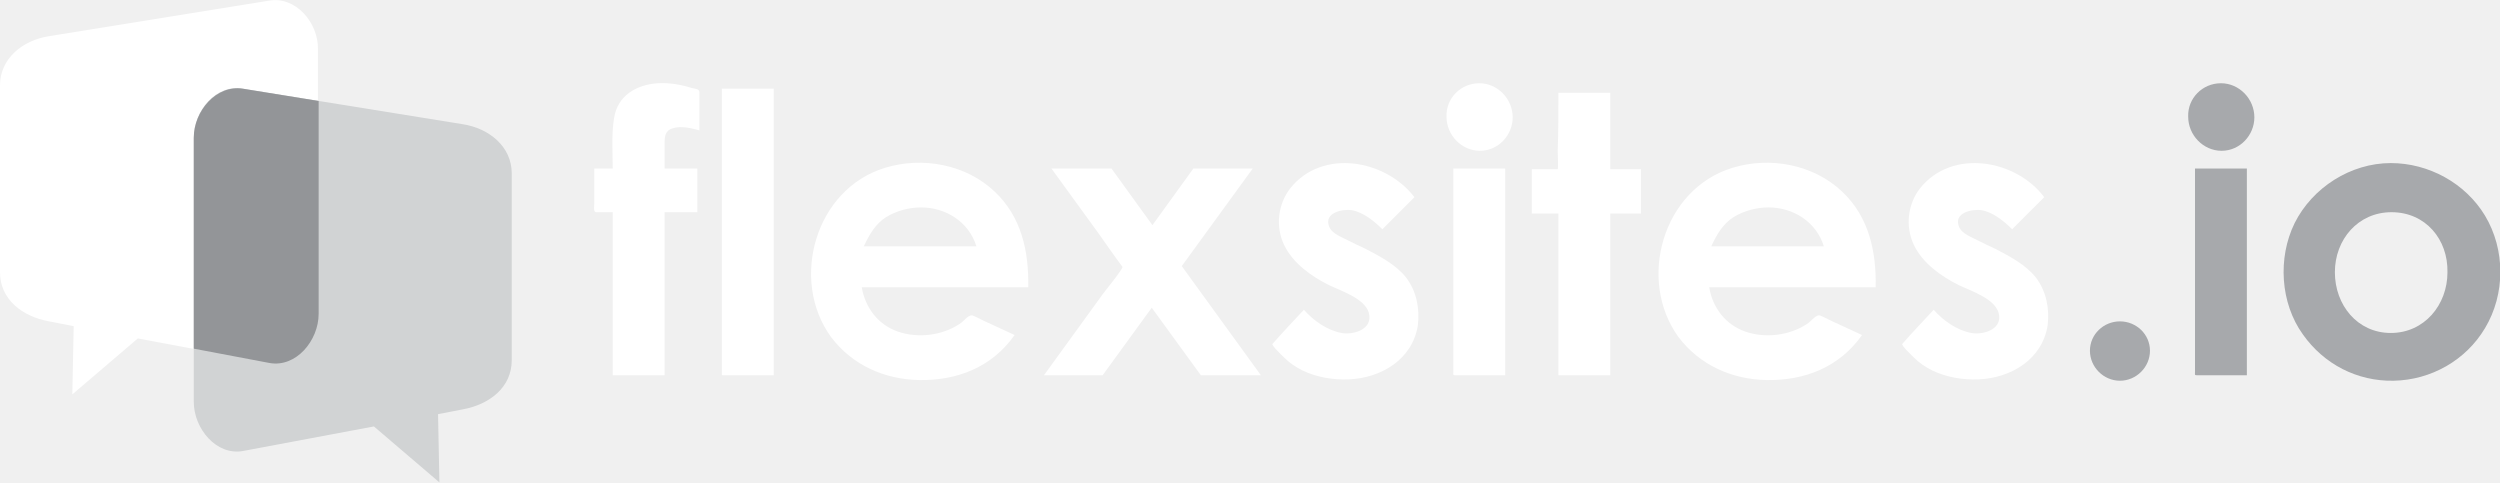
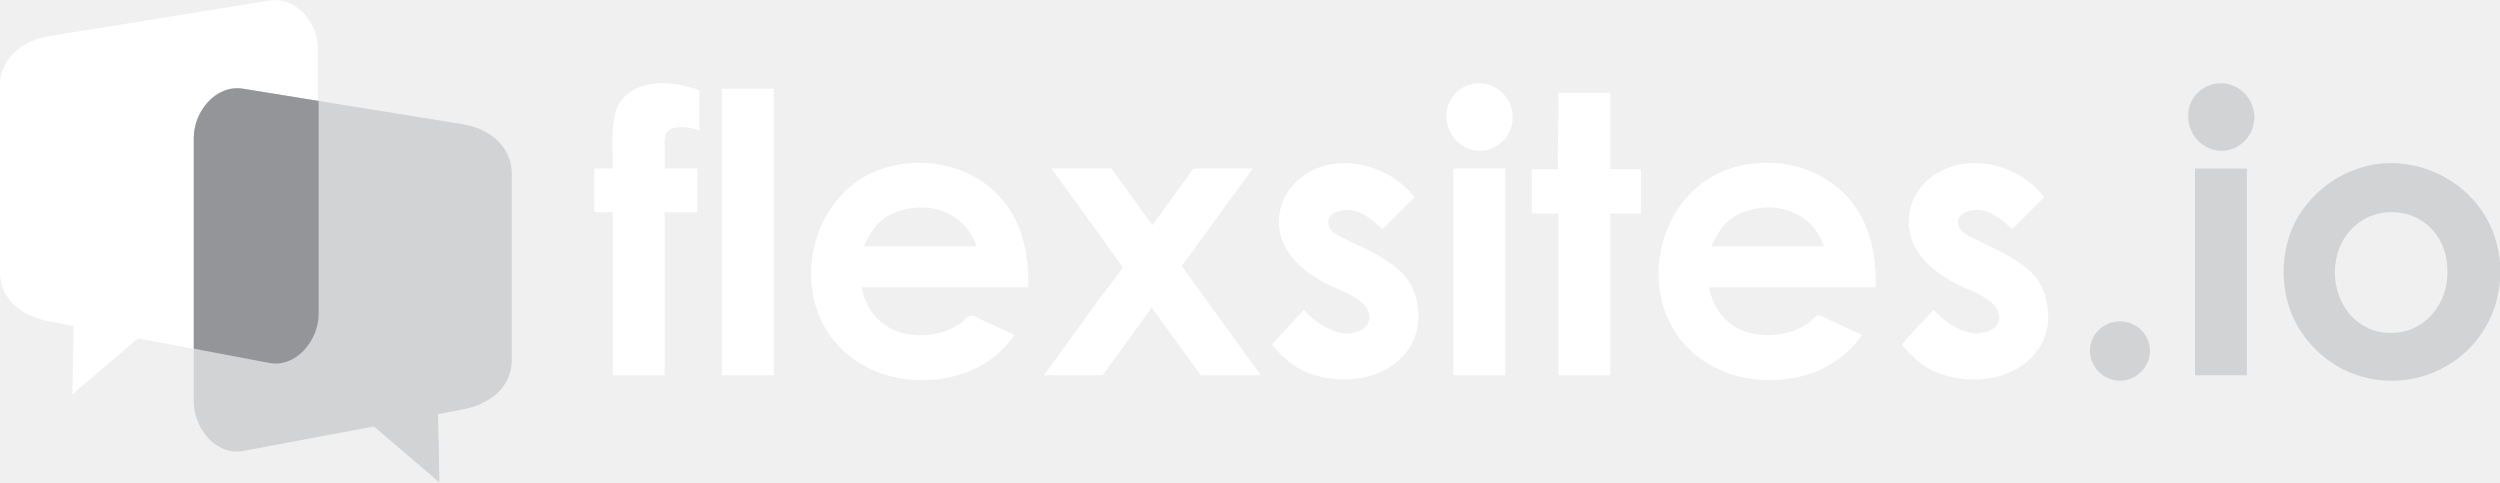
<svg xmlns="http://www.w3.org/2000/svg" version="1.1" id="Layer_1" x="0px" y="0px" viewBox="-122 361.3 366.4 70.7" enable-background="new -122 361.3 366.4 70.7" xml:space="preserve">
  <rect x="-229.1" y="668.1" fill="#FFFFFF" width="629.7" height="181" />
  <rect x="-229.1" y="487.1" width="629.7" height="181" />
  <path fill="#FFFFFF" d="M-82.6,361.4l-32.2,5.2c-3.9,0.6-7.2,3.3-7.2,7.2v27.4c0,4,3.3,6.5,7.2,7.2l3.6,0.7l-0.2,10l9.6-8.2  l19.2,3.6c3.9,0.7,7.2-3.3,7.2-7.2v-38.7C-75.3,364.6-78.7,360.7-82.6,361.4z" />
  <path fill="#D1D3D4" d="M-86.4,374.3l32.2,5.2c3.9,0.6,7.2,3.3,7.2,7.2v27.4c0,4-3.3,6.5-7.2,7.2l-3.6,0.7l0.2,10l-9.6-8.2  l-19.2,3.6c-3.9,0.7-7.2-3.3-7.2-7.2v-38.7C-93.6,377.5-90.3,373.6-86.4,374.3z" />
  <path fill="#939598" d="M-93.6,412.4l11.1,2.1c3.9,0.7,7.2-3.3,7.2-7.2v-31.2l-11.1-1.8c-3.9-0.6-7.2,3.3-7.2,7.2  C-93.6,381.5-93.6,412.4-93.6,412.4z" />
  <g>
    <g>
      <path fill="#F58220" d="M-82.6,542.4l-32.2,5.2c-3.9,0.6-7.2,3.3-7.2,7.2v27.4c0,4,3.3,6.5,7.2,7.2l3.6,0.7l-0.2,10l9.6-8.2    l19.2,3.6c3.9,0.7,7.2-3.3,7.2-7.2v-38.6C-75.3,545.6-78.7,541.7-82.6,542.4z" />
      <path fill="#D1D3D4" d="M-86.4,555.3l32.2,5.2c3.9,0.6,7.2,3.3,7.2,7.2v27.4c0,4-3.3,6.5-7.2,7.2l-3.6,0.7l0.2,10l-9.6-8.2    l-19.2,3.6c-3.9,0.7-7.2-3.3-7.2-7.2v-38.6C-93.6,558.5-90.3,554.6-86.4,555.3z" />
      <path fill="#939598" d="M-93.6,593.4l11.1,2.1c3.9,0.7,7.2-3.3,7.2-7.2v-31.2l-11.1-1.8c-3.9-0.6-7.2,3.3-7.2,7.2    C-93.6,562.5-93.6,593.4-93.6,593.4z" />
    </g>
    <g>
      <path fill="#F58220" d="M-4.9,573.2l-6.3,3.5c-1.2-1.2-2.4-2.1-3.5-2.6c-1.2-0.5-2.5-0.7-4.1-0.7c-2.8,0-5.1,0.8-6.9,2.5    c-1.7,1.7-2.6,3.9-2.6,6.5c0,2.6,0.8,4.7,2.5,6.3c1.7,1.6,3.9,2.5,6.7,2.5c3.4,0,6-1.2,7.9-3.5l6,4.1c-3.3,4.2-7.8,6.3-13.8,6.3    c-5.3,0-9.5-1.6-12.5-4.7c-3-3.2-4.5-6.9-4.5-11.1c0-2.9,0.7-5.6,2.2-8.1s3.5-4.4,6.1-5.8c2.6-1.4,5.6-2.1,8.8-2.1    c3,0,5.7,0.6,8.1,1.8S-6.4,571-4.9,573.2L-4.9,573.2z M12.2,566.3c2.9,0,5.6,0.7,8.1,2.1c2.5,1.4,4.5,3.4,5.9,5.8    c1.4,2.5,2.1,5.1,2.1,7.9c0,2.9-0.7,5.5-2.1,8c-1.4,2.5-3.4,4.4-5.8,5.8c-2.5,1.4-5.2,2.1-8.1,2.1c-4.3,0-8.1-1.5-11.1-4.6    c-3-3.1-4.6-6.8-4.6-11.3c0-4.7,1.7-8.7,5.2-11.8C4.8,567.6,8.3,566.3,12.2,566.3L12.2,566.3z M12.3,573.4c-2.4,0-4.3,0.8-5.9,2.5    c-1.6,1.6-2.3,3.7-2.3,6.3c0,2.6,0.8,4.8,2.3,6.4c1.5,1.6,3.5,2.5,5.9,2.5s4.4-0.8,5.9-2.5c1.6-1.7,2.4-3.8,2.4-6.4    c0-2.6-0.8-4.7-2.3-6.3C16.7,574.2,14.7,573.4,12.3,573.4L12.3,573.4z M32.8,567h7.6v3.5c1.3-1.4,2.7-2.5,4.3-3.2s3.3-1.1,5.2-1.1    s3.6,0.5,5.1,1.4s2.7,2.3,3.7,4.1c1.2-1.8,2.7-3.1,4.4-4.1c1.8-0.9,3.7-1.4,5.8-1.4c2.2,0,4,0.5,5.7,1.5c1.6,1,2.8,2.3,3.5,3.9    s1.1,4.2,1.1,7.9v17.8h-7.7v-15.4c0-3.4-0.4-5.8-1.3-7c-0.9-1.2-2.1-1.8-3.8-1.8c-1.3,0-2.5,0.4-3.5,1.1s-1.8,1.8-2.3,3.1    s-0.8,3.4-0.8,6.3v13.7h-7.7v-14.7c0-2.7-0.2-4.7-0.6-5.9c-0.4-1.2-1-2.1-1.8-2.7s-1.8-0.9-2.9-0.9c-1.3,0-2.4,0.4-3.4,1.1    c-1,0.8-1.8,1.8-2.3,3.2c-0.5,1.4-0.8,3.5-0.8,6.4v13.5h-7.6V567H32.8z M115.3,584.4H90.9c0.4,2.1,1.3,3.9,2.8,5.1    c1.5,1.3,3.5,1.9,5.9,1.9c2.8,0,5.3-1,7.3-3l6.4,3c-1.6,2.3-3.5,3.9-5.7,5c-2.2,1.1-4.9,1.6-7.9,1.6c-4.8,0-8.6-1.5-11.6-4.5    s-4.5-6.8-4.5-11.3c0-4.6,1.5-8.5,4.5-11.5c3-3.1,6.7-4.6,11.2-4.6c4.8,0,8.7,1.5,11.6,4.6c3,3.1,4.5,7.1,4.5,12.1L115.3,584.4    L115.3,584.4z M107.6,578.4c-0.5-1.7-1.5-3.1-3-4.1c-1.5-1.1-3.2-1.6-5.1-1.6c-2.1,0-4,0.6-5.6,1.8c-1,0.7-1.9,2.1-2.8,3.9    L107.6,578.4L107.6,578.4z M142.2,555.4h7.6v42h-7.6v-3.2c-1.5,1.4-3,2.4-4.5,3.1c-1.5,0.6-3.1,0.9-4.9,0.9    c-3.9,0-7.3-1.5-10.2-4.6c-2.9-3-4.3-6.8-4.3-11.3c0-4.7,1.4-8.5,4.1-11.5c2.8-3,6.1-4.5,10.1-4.5c1.8,0,3.5,0.4,5.1,1    c1.6,0.7,3.1,1.7,4.4,3.1v-15H142.2z M134.2,573.3c-2.4,0-4.3,0.8-5.9,2.5c-1.6,1.7-2.3,3.8-2.3,6.4c0,2.6,0.8,4.8,2.4,6.5    c1.6,1.7,3.5,2.5,5.9,2.5c2.4,0,4.4-0.8,6-2.5c1.6-1.7,2.4-3.8,2.4-6.5c0-2.6-0.8-4.8-2.4-6.4    C138.6,574.1,136.7,573.3,134.2,573.3L134.2,573.3z M158.9,554.6c1.3,0,2.5,0.5,3.4,1.4c1,1,1.4,2.1,1.4,3.5    c0,1.4-0.5,2.5-1.4,3.5c-1,1-2.1,1.4-3.4,1.4c-1.4,0-2.5-0.5-3.5-1.5s-1.4-2.2-1.4-3.5s0.5-2.5,1.4-3.4    C156.4,555,157.5,554.6,158.9,554.6L158.9,554.6z M155.1,567h7.6v30.3h-7.6V567L155.1,567z M190.4,567h7.6v30.3h-7.6v-3.2    c-1.5,1.4-3,2.4-4.5,3.1c-1.5,0.6-3.1,0.9-4.9,0.9c-3.9,0-7.3-1.5-10.2-4.6c-2.9-3-4.3-6.8-4.3-11.3c0-4.7,1.4-8.5,4.1-11.5    c2.8-3,6.1-4.5,10.1-4.5c1.8,0,3.5,0.4,5.1,1c1.6,0.7,3.1,1.7,4.4,3.1V567H190.4z M182.4,573.3c-2.4,0-4.3,0.8-5.9,2.5    s-2.3,3.8-2.3,6.4c0,2.6,0.8,4.8,2.4,6.5c1.6,1.7,3.5,2.5,5.9,2.5s4.4-0.8,6-2.5c1.6-1.7,2.4-3.8,2.4-6.5c0-2.6-0.8-4.8-2.4-6.4    C186.8,574.1,184.8,573.3,182.4,573.3L182.4,573.3z M204,567h7.6v3.1c1.7-1.5,3.3-2.5,4.7-3c1.4-0.6,2.8-0.9,4.3-0.9    c3,0,5.6,1.1,7.7,3.2c1.8,1.8,2.6,4.4,2.6,7.9v20h-7.5V584c0-3.6-0.2-6-0.5-7.2s-0.9-2.1-1.7-2.7c-0.8-0.6-1.8-0.9-3-0.9    c-1.5,0-2.9,0.5-4,1.5s-1.9,2.5-2.3,4.3c-0.2,1-0.3,3-0.3,6.2v12.1H204V567z" />
      <path fill="#A7A9AC" d="M240.8,589.4c1.2,0,2.2,0.4,3.1,1.3c0.9,0.8,1.3,1.9,1.3,3.1s-0.4,2.2-1.3,3.1s-1.9,1.3-3.1,1.3    s-2.2-0.4-3.1-1.3s-1.3-1.9-1.3-3.1s0.4-2.2,1.3-3.1C238.6,589.8,239.6,589.4,240.8,589.4L240.8,589.4z M254,554.6    c1.3,0,2.5,0.5,3.4,1.4c1,1,1.4,2.1,1.4,3.5c0,1.4-0.5,2.5-1.4,3.5c-1,1-2.1,1.4-3.4,1.4c-1.4,0-2.5-0.5-3.5-1.5s-1.4-2.2-1.4-3.5    s0.5-2.5,1.4-3.4C251.5,555,252.7,554.6,254,554.6L254,554.6z M250.2,567h7.6v30.3h-7.6V567L250.2,567z M277.3,566.3    c2.9,0,5.6,0.7,8.1,2.1c2.5,1.4,4.5,3.4,5.9,5.8c1.4,2.5,2.1,5.1,2.1,7.9c0,2.9-0.7,5.5-2.1,8s-3.4,4.4-5.8,5.8    c-2.5,1.4-5.2,2.1-8.1,2.1c-4.3,0-8.1-1.5-11.1-4.6c-3-3.1-4.6-6.8-4.6-11.3c0-4.7,1.7-8.7,5.2-11.8    C269.9,567.6,273.4,566.3,277.3,566.3L277.3,566.3z M277.4,573.4c-2.4,0-4.3,0.8-5.9,2.5c-1.6,1.7-2.3,3.7-2.3,6.3    c0,2.6,0.8,4.8,2.3,6.4c1.5,1.6,3.5,2.5,5.9,2.5s4.4-0.8,5.9-2.5c1.6-1.7,2.4-3.8,2.4-6.4c0-2.6-0.8-4.7-2.3-6.3    C281.8,574.2,279.9,573.4,277.4,573.4z" />
    </g>
  </g>
  <g>
    <g>
      <path fill="#8F8F8F" d="M-82.6,723.4l-32.2,5.2c-3.9,0.6-7.2,3.3-7.2,7.2v27.4c0,4,3.3,6.5,7.2,7.2l3.6,0.7l-0.2,10l9.6-8.2    l19.2,3.6c3.9,0.7,7.2-3.3,7.2-7.2v-38.6C-75.3,726.6-78.7,722.7-82.6,723.4z" />
      <path fill="#C1C1C1" d="M-86.4,736.3l32.2,5.2c3.9,0.6,7.2,3.3,7.2,7.2V776c0,4-3.3,6.5-7.2,7.2l-3.6,0.7l0.2,10l-9.6-8.2    l-19.2,3.6c-3.9,0.7-7.2-3.3-7.2-7.2v-38.6C-93.6,739.5-90.3,735.6-86.4,736.3z" />
      <path fill="#707070" d="M-93.6,774.4l11.1,2.1c3.9,0.7,7.2-3.3,7.2-7.2v-31.2l-11.1-1.8c-3.9-0.6-7.2,3.3-7.2,7.2    C-93.6,743.5-93.6,774.4-93.6,774.4z" />
    </g>
    <path fill="#8F8F8F" d="M-4.9,754.2l-6.3,3.5c-1.2-1.2-2.4-2.1-3.5-2.6c-1.2-0.5-2.5-0.7-4.1-0.7c-2.8,0-5.1,0.8-6.9,2.5   c-1.7,1.7-2.6,3.9-2.6,6.5s0.8,4.7,2.5,6.3s3.9,2.5,6.7,2.5c3.4,0,6-1.2,7.9-3.5l6,4.1c-3.3,4.2-7.8,6.3-13.8,6.3   c-5.3,0-9.5-1.6-12.5-4.7c-3-3.2-4.5-6.9-4.5-11.1c0-2.9,0.7-5.6,2.2-8.1s3.5-4.4,6.1-5.8c2.6-1.4,5.6-2.1,8.8-2.1   c3,0,5.7,0.6,8.1,1.8S-6.4,752-4.9,754.2L-4.9,754.2z M204,748h7.6v3.1c1.7-1.5,3.3-2.5,4.7-3c1.4-0.6,2.8-0.9,4.3-0.9   c3,0,5.6,1.1,7.7,3.2c1.8,1.8,2.6,4.4,2.6,7.9v20h-7.5V765c0-3.6-0.2-6-0.5-7.2c-0.3-1.2-0.9-2.1-1.7-2.7c-0.8-0.6-1.8-0.9-3-0.9   c-1.5,0-2.9,0.5-4,1.5s-1.9,2.5-2.3,4.3c-0.2,1-0.3,3-0.3,6.2v12.1H204V748L204,748z M190.4,748h7.6v30.3h-7.6v-3.2   c-1.5,1.4-3,2.4-4.5,3.1c-1.5,0.6-3.1,0.9-4.9,0.9c-3.9,0-7.3-1.5-10.2-4.6c-2.9-3-4.3-6.8-4.3-11.3c0-4.7,1.4-8.5,4.1-11.5   c2.8-3,6.1-4.5,10.1-4.5c1.8,0,3.5,0.4,5.1,1c1.6,0.7,3.1,1.7,4.4,3.1V748H190.4z M182.4,754.3c-2.4,0-4.3,0.8-5.9,2.5   s-2.3,3.8-2.3,6.4c0,2.6,0.8,4.8,2.4,6.5c1.6,1.7,3.5,2.5,5.9,2.5s4.4-0.8,6-2.5c1.6-1.7,2.4-3.8,2.4-6.5c0-2.6-0.8-4.8-2.4-6.4   C186.8,755.1,184.8,754.3,182.4,754.3L182.4,754.3z M158.9,735.6c1.3,0,2.5,0.5,3.4,1.4c1,1,1.4,2.1,1.4,3.5c0,1.4-0.5,2.5-1.4,3.5   c-1,1-2.1,1.4-3.4,1.4c-1.4,0-2.5-0.5-3.5-1.5s-1.4-2.2-1.4-3.5s0.5-2.5,1.4-3.4C156.4,736,157.5,735.6,158.9,735.6L158.9,735.6z    M155.1,748h7.6v30.3h-7.6V748L155.1,748z M142.2,736.3h7.6v42h-7.6v-3.2c-1.5,1.4-3,2.4-4.5,3.1c-1.5,0.6-3.1,0.9-4.9,0.9   c-3.9,0-7.3-1.5-10.2-4.6c-2.9-3-4.3-6.8-4.3-11.3c0-4.7,1.4-8.5,4.1-11.5c2.8-3,6.1-4.5,10.1-4.5c1.8,0,3.5,0.4,5.1,1   c1.6,0.7,3.1,1.7,4.4,3.1v-15H142.2z M134.2,754.3c-2.4,0-4.3,0.8-5.9,2.5c-1.6,1.7-2.3,3.8-2.3,6.4c0,2.6,0.8,4.8,2.4,6.5   c1.6,1.7,3.5,2.5,5.9,2.5c2.4,0,4.4-0.8,6-2.5c1.6-1.7,2.4-3.8,2.4-6.5c0-2.6-0.8-4.8-2.4-6.4C138.6,755.1,136.7,754.3,134.2,754.3   L134.2,754.3z M115.3,765.4H90.9c0.4,2.1,1.3,3.9,2.8,5.1c1.5,1.3,3.5,1.9,5.9,1.9c2.8,0,5.3-1,7.3-3l6.4,3c-1.6,2.3-3.5,3.9-5.7,5   c-2.2,1.1-4.9,1.6-7.9,1.6c-4.8,0-8.6-1.5-11.6-4.5s-4.5-6.8-4.5-11.3c0-4.6,1.5-8.5,4.5-11.5c3-3.1,6.7-4.6,11.2-4.6   c4.8,0,8.7,1.5,11.6,4.6c3,3.1,4.5,7.1,4.5,12.1L115.3,765.4L115.3,765.4z M107.6,759.4c-0.5-1.7-1.5-3.1-3-4.1   c-1.5-1.1-3.2-1.6-5.1-1.6c-2.1,0-4,0.6-5.6,1.8c-1,0.7-1.9,2.1-2.8,3.9L107.6,759.4L107.6,759.4z M32.8,748h7.6v3.5   c1.3-1.4,2.7-2.5,4.3-3.2s3.3-1.1,5.2-1.1s3.6,0.5,5.1,1.4s2.7,2.3,3.7,4.1c1.2-1.8,2.7-3.1,4.4-4.1c1.8-0.9,3.7-1.4,5.8-1.4   c2.2,0,4,0.5,5.7,1.5c1.6,1,2.8,2.3,3.5,3.9s1.1,4.2,1.1,7.9v17.8h-7.7v-15.4c0-3.4-0.4-5.8-1.3-7c-0.9-1.2-2.1-1.8-3.8-1.8   c-1.3,0-2.5,0.4-3.5,1.1s-1.8,1.8-2.3,3.1c-0.5,1.3-0.8,3.4-0.8,6.3v13.7h-7.7v-14.7c0-2.7-0.2-4.7-0.6-5.9c-0.4-1.2-1-2.1-1.8-2.7   c-0.8-0.6-1.8-0.9-2.9-0.9c-1.3,0-2.4,0.4-3.4,1.1c-1,0.8-1.8,1.8-2.3,3.2c-0.5,1.4-0.8,3.5-0.8,6.4v13.5h-7.6V748H32.8z    M12.2,747.3c2.9,0,5.6,0.7,8.1,2.1c2.5,1.4,4.5,3.4,5.9,5.8c1.4,2.5,2.1,5.1,2.1,7.9c0,2.9-0.7,5.5-2.1,8   c-1.4,2.5-3.4,4.4-5.8,5.8c-2.5,1.4-5.2,2.1-8.1,2.1c-4.3,0-8.1-1.5-11.1-4.6c-3.1-3.1-4.6-6.8-4.6-11.3c0-4.7,1.7-8.7,5.2-11.8   C4.8,748.6,8.3,747.3,12.2,747.3L12.2,747.3z M12.3,754.4c-2.4,0-4.3,0.8-5.9,2.5c-1.6,1.6-2.3,3.7-2.3,6.3c0,2.6,0.8,4.8,2.3,6.4   s3.5,2.5,5.9,2.5s4.4-0.8,5.9-2.5c1.6-1.7,2.4-3.8,2.4-6.4c0-2.6-0.8-4.7-2.3-6.3C16.7,755.2,14.7,754.4,12.3,754.4z" />
    <path fill="#707070" d="M240.8,770.4c1.2,0,2.2,0.4,3.1,1.3c0.9,0.8,1.3,1.9,1.3,3.1s-0.4,2.2-1.3,3.1c-0.9,0.9-1.9,1.3-3.1,1.3   s-2.2-0.4-3.1-1.3c-0.9-0.9-1.3-1.9-1.3-3.1s0.4-2.2,1.3-3.1C238.6,770.8,239.6,770.4,240.8,770.4L240.8,770.4z M277.3,747.3   c2.9,0,5.6,0.7,8.1,2.1c2.5,1.4,4.5,3.4,5.9,5.8c1.4,2.5,2.1,5.1,2.1,7.9c0,2.9-0.7,5.5-2.1,8s-3.4,4.4-5.8,5.8   c-2.5,1.4-5.2,2.1-8.1,2.1c-4.3,0-8.1-1.5-11.1-4.6c-3.1-3.1-4.6-6.8-4.6-11.3c0-4.7,1.7-8.7,5.2-11.8   C269.9,748.6,273.4,747.3,277.3,747.3L277.3,747.3z M277.4,754.4c-2.4,0-4.3,0.8-5.9,2.5c-1.6,1.6-2.3,3.7-2.3,6.3   c0,2.6,0.8,4.8,2.3,6.4s3.5,2.5,5.9,2.5s4.4-0.8,5.9-2.5c1.6-1.7,2.4-3.8,2.4-6.4c0-2.6-0.8-4.7-2.3-6.3   C281.8,755.2,279.9,754.4,277.4,754.4L277.4,754.4z M254,735.6c1.3,0,2.5,0.5,3.4,1.4c1,1,1.4,2.1,1.4,3.5c0,1.4-0.5,2.5-1.4,3.5   c-1,1-2.1,1.4-3.4,1.4c-1.4,0-2.5-0.5-3.5-1.5s-1.4-2.2-1.4-3.5s0.5-2.5,1.4-3.4C251.5,736,252.7,735.6,254,735.6L254,735.6z    M250.2,748h7.6v30.3h-7.6V748z" />
  </g>
  <g>
    <path fill="#FFFFFF" d="M-34.9,386h2.7c0-2.4-0.2-5,0.2-7.4c0.5-3.3,3.3-4.9,6.4-5.1c1.7-0.1,3.4,0.2,5,0.7   c0.4,0.1,1.1,0.1,1.1,0.6c0,0.3,0,0.7,0,1c0,1.5,0,3,0,4.6c-1.2-0.3-2.6-0.7-3.9-0.3c-1.1,0.3-1.2,1.2-1.2,2.2c0,1.2,0,2.5,0,3.7   h4.8v6.4h-4.8v23.9h-7.6v-23.9c-0.8,0-1.6,0-2.4,0c-0.5,0-0.3-0.9-0.3-1.3C-34.9,389.5-34.9,387.7-34.9,386z" />
    <path fill="#FFFFFF" d="M-16.2,374.3h7.6v42c-2.4,0-4.9,0-7.3,0c-0.4,0-0.3,0-0.3-0.4c0-0.6,0-1.2,0-1.7c0-5.3,0-10.6,0-16   C-16.2,390.2-16.2,382.3-16.2,374.3z" />
    <path fill="#FFFFFF" d="M28.7,403.4H4.3c0.5,3,2.4,5.5,5.3,6.5s6.4,0.6,9-1.1c0.7-0.4,1.4-1.6,2.1-1.2c0.7,0.3,1.4,0.7,2.1,1   c1.3,0.6,2.6,1.2,3.9,1.8c-3.3,4.7-8.4,6.7-14,6.6c-5.1-0.1-9.8-2.2-12.9-6.3c-6.1-8.4-2.3-21.7,7.9-24.8   c5.5-1.7,11.9-0.5,16.1,3.5C27.7,393.1,28.8,398.1,28.7,403.4z M21.1,397.4c-1.1-3.6-4.5-5.7-8.1-5.7c-1.8,0-3.6,0.5-5.1,1.4   c-1.6,1-2.5,2.6-3.3,4.3C10.1,397.4,15.6,397.4,21.1,397.4z" />
    <path fill="#FFFFFF" d="M32.1,386h8.8l6,8.3l6-8.3h8.7l-10.4,14.3l11.6,16H54l-7.2-9.9l-7.2,9.9H31c2.9-4,5.8-8,8.7-12   c0.2-0.3,3-3.7,2.8-3.9c-1.2-1.6-2.3-3.2-3.5-4.9C36.7,392.3,34.4,389.2,32.1,386z" />
    <path fill="#FFFFFF" d="M85.3,390.2l-4.7,4.7c-1.2-1.2-2.8-2.5-4.5-2.8c-1.4-0.2-4.1,0.4-3.3,2.4c0.4,1.1,2,1.6,2.9,2.1   c0.8,0.4,1.6,0.8,2.5,1.2c2.1,1.1,4.4,2.3,5.9,4.2c1.5,2,2,4.5,1.7,7c-0.8,5-5.4,7.7-10.1,7.9c-2.3,0.1-4.7-0.3-6.8-1.3   c-1-0.5-1.9-1.1-2.7-1.9c-0.2-0.2-1.9-1.8-1.7-2c1.5-1.7,3.1-3.4,4.6-5c1.4,1.6,3.4,3,5.5,3.4c1.6,0.3,4.3-0.4,4.1-2.5   c-0.2-2.4-4-3.6-5.9-4.5c-2.6-1.3-5.3-3.2-6.6-5.9c-1.3-2.7-0.9-6,0.9-8.3C71.8,383,81.1,384.7,85.3,390.2z" />
    <path fill="#FFFFFF" d="M94.8,373.5c2.7,0,4.9,2.3,4.9,5c0,2.6-2.1,4.9-4.8,4.9s-4.9-2.3-4.9-5C89.9,375.7,92.1,373.5,94.8,373.5z    M91,386h7.6v30.3c-2.4,0-4.9,0-7.3,0c-0.4,0-0.3-0.1-0.3-0.5c0-0.8,0-1.5,0-2.3c0-6,0-12,0-18C91,392.3,91,389.2,91,386z" />
    <path fill="#FFFFFF" d="M106.4,374.9h7.6v11.2h4.5v6.5H114v23.7h-7.6v-23.7h-3.9v-6.5c1.3,0,2.6,0,3.8,0c0.1,0,0-2.5,0-2.7   C106.4,380.5,106.4,377.7,106.4,374.9z" />
    <path fill="#FFFFFF" d="M152.9,403.4h-24.4c0.5,3,2.4,5.5,5.3,6.5s6.4,0.6,9-1.1c0.7-0.4,1.4-1.6,2.1-1.2c0.7,0.3,1.4,0.7,2.1,1   c1.3,0.6,2.6,1.2,3.9,1.8c-3.3,4.7-8.4,6.7-14,6.6c-5.1-0.1-9.8-2.2-12.9-6.3c-6.1-8.4-2.3-21.7,7.9-24.8   c5.5-1.7,11.9-0.5,16.1,3.5C151.9,393.1,153,398.1,152.9,403.4z M145.3,397.4c-1.1-3.6-4.5-5.7-8.1-5.7c-1.8,0-3.6,0.5-5.1,1.4   c-1.6,1-2.5,2.6-3.3,4.3C134.3,397.4,139.8,397.4,145.3,397.4z" />
    <path fill="#FFFFFF" d="M177.6,390.2l-4.7,4.7c-1.2-1.2-2.8-2.5-4.5-2.8c-1.4-0.2-4.1,0.4-3.3,2.4c0.4,1.1,2,1.6,2.9,2.1   c0.8,0.4,1.6,0.8,2.5,1.2c2.1,1.1,4.4,2.3,5.9,4.2c1.5,2,2,4.5,1.7,7c-0.8,5-5.4,7.7-10.1,7.9c-2.3,0.1-4.7-0.3-6.8-1.3   c-1-0.5-1.9-1.1-2.7-1.9c-0.2-0.2-1.9-1.8-1.7-2c1.5-1.7,3.1-3.4,4.6-5c1.4,1.6,3.4,3,5.5,3.4c1.6,0.3,4.3-0.4,4.1-2.5   c-0.2-2.4-4-3.6-5.9-4.5c-2.6-1.3-5.3-3.2-6.6-5.9c-1.3-2.7-0.9-6,0.9-8.3C164.1,383,173.5,384.7,177.6,390.2z" />
  </g>
  <g>
-     <path fill="#A7A9AC" d="M188.7,408.4c2.4,0,4.4,1.9,4.4,4.3s-2,4.4-4.4,4.4s-4.4-2-4.4-4.4C184.3,410.3,186.3,408.4,188.7,408.4z" />
-     <path fill="#A7A9AC" d="M203.5,373.5c2.7,0,4.9,2.3,4.9,5c0,2.6-2.1,4.9-4.8,4.9c-2.7,0-4.9-2.3-4.9-5   C198.6,375.7,200.8,373.5,203.5,373.5z M199.7,386h7.6v30.3c-2.4,0-4.9,0-7.3,0c-0.4,0-0.3-0.1-0.3-0.5c0-0.8,0-1.5,0-2.3   c0-6,0-12,0-18C199.7,392.3,199.7,389.2,199.7,386z" />
-     <path fill="#A7A9AC" d="M228.4,385.2c5.5,0,10.9,2.9,13.8,7.7c3,5,3,11.5,0,16.5c-2.8,4.7-7.9,7.6-13.4,7.7   c-5.3,0.1-10.2-2.4-13.3-6.8c-3.3-4.6-3.7-11.2-1.2-16.3C216.9,388.8,222.5,385.2,228.4,385.2z M228.5,392.4c-4.9,0-8.3,4-8.3,8.8   c0,4.8,3.3,8.9,8.2,8.9c4.9,0,8.3-4.1,8.3-8.9C236.8,396.4,233.5,392.4,228.5,392.4z" />
+     <path fill="#D1D3D4" d="M188.7,408.4c2.4,0,4.4,1.9,4.4,4.3s-2,4.4-4.4,4.4s-4.4-2-4.4-4.4C184.3,410.3,186.3,408.4,188.7,408.4z" />
+     <path fill="#D1D3D4" d="M203.5,373.5c2.7,0,4.9,2.3,4.9,5c0,2.6-2.1,4.9-4.8,4.9c-2.7,0-4.9-2.3-4.9-5   C198.6,375.7,200.8,373.5,203.5,373.5z M199.7,386h7.6v30.3c-2.4,0-4.9,0-7.3,0c-0.4,0-0.3-0.1-0.3-0.5c0-0.8,0-1.5,0-2.3   c0-6,0-12,0-18C199.7,392.3,199.7,389.2,199.7,386z" />
+     <path fill="#D1D3D4" d="M228.4,385.2c5.5,0,10.9,2.9,13.8,7.7c3,5,3,11.5,0,16.5c-2.8,4.7-7.9,7.6-13.4,7.7   c-5.3,0.1-10.2-2.4-13.3-6.8c-3.3-4.6-3.7-11.2-1.2-16.3C216.9,388.8,222.5,385.2,228.4,385.2z M228.5,392.4c-4.9,0-8.3,4-8.3,8.8   c0,4.8,3.3,8.9,8.2,8.9c4.9,0,8.3-4.1,8.3-8.9C236.8,396.4,233.5,392.4,228.5,392.4z" />
  </g>
</svg>
